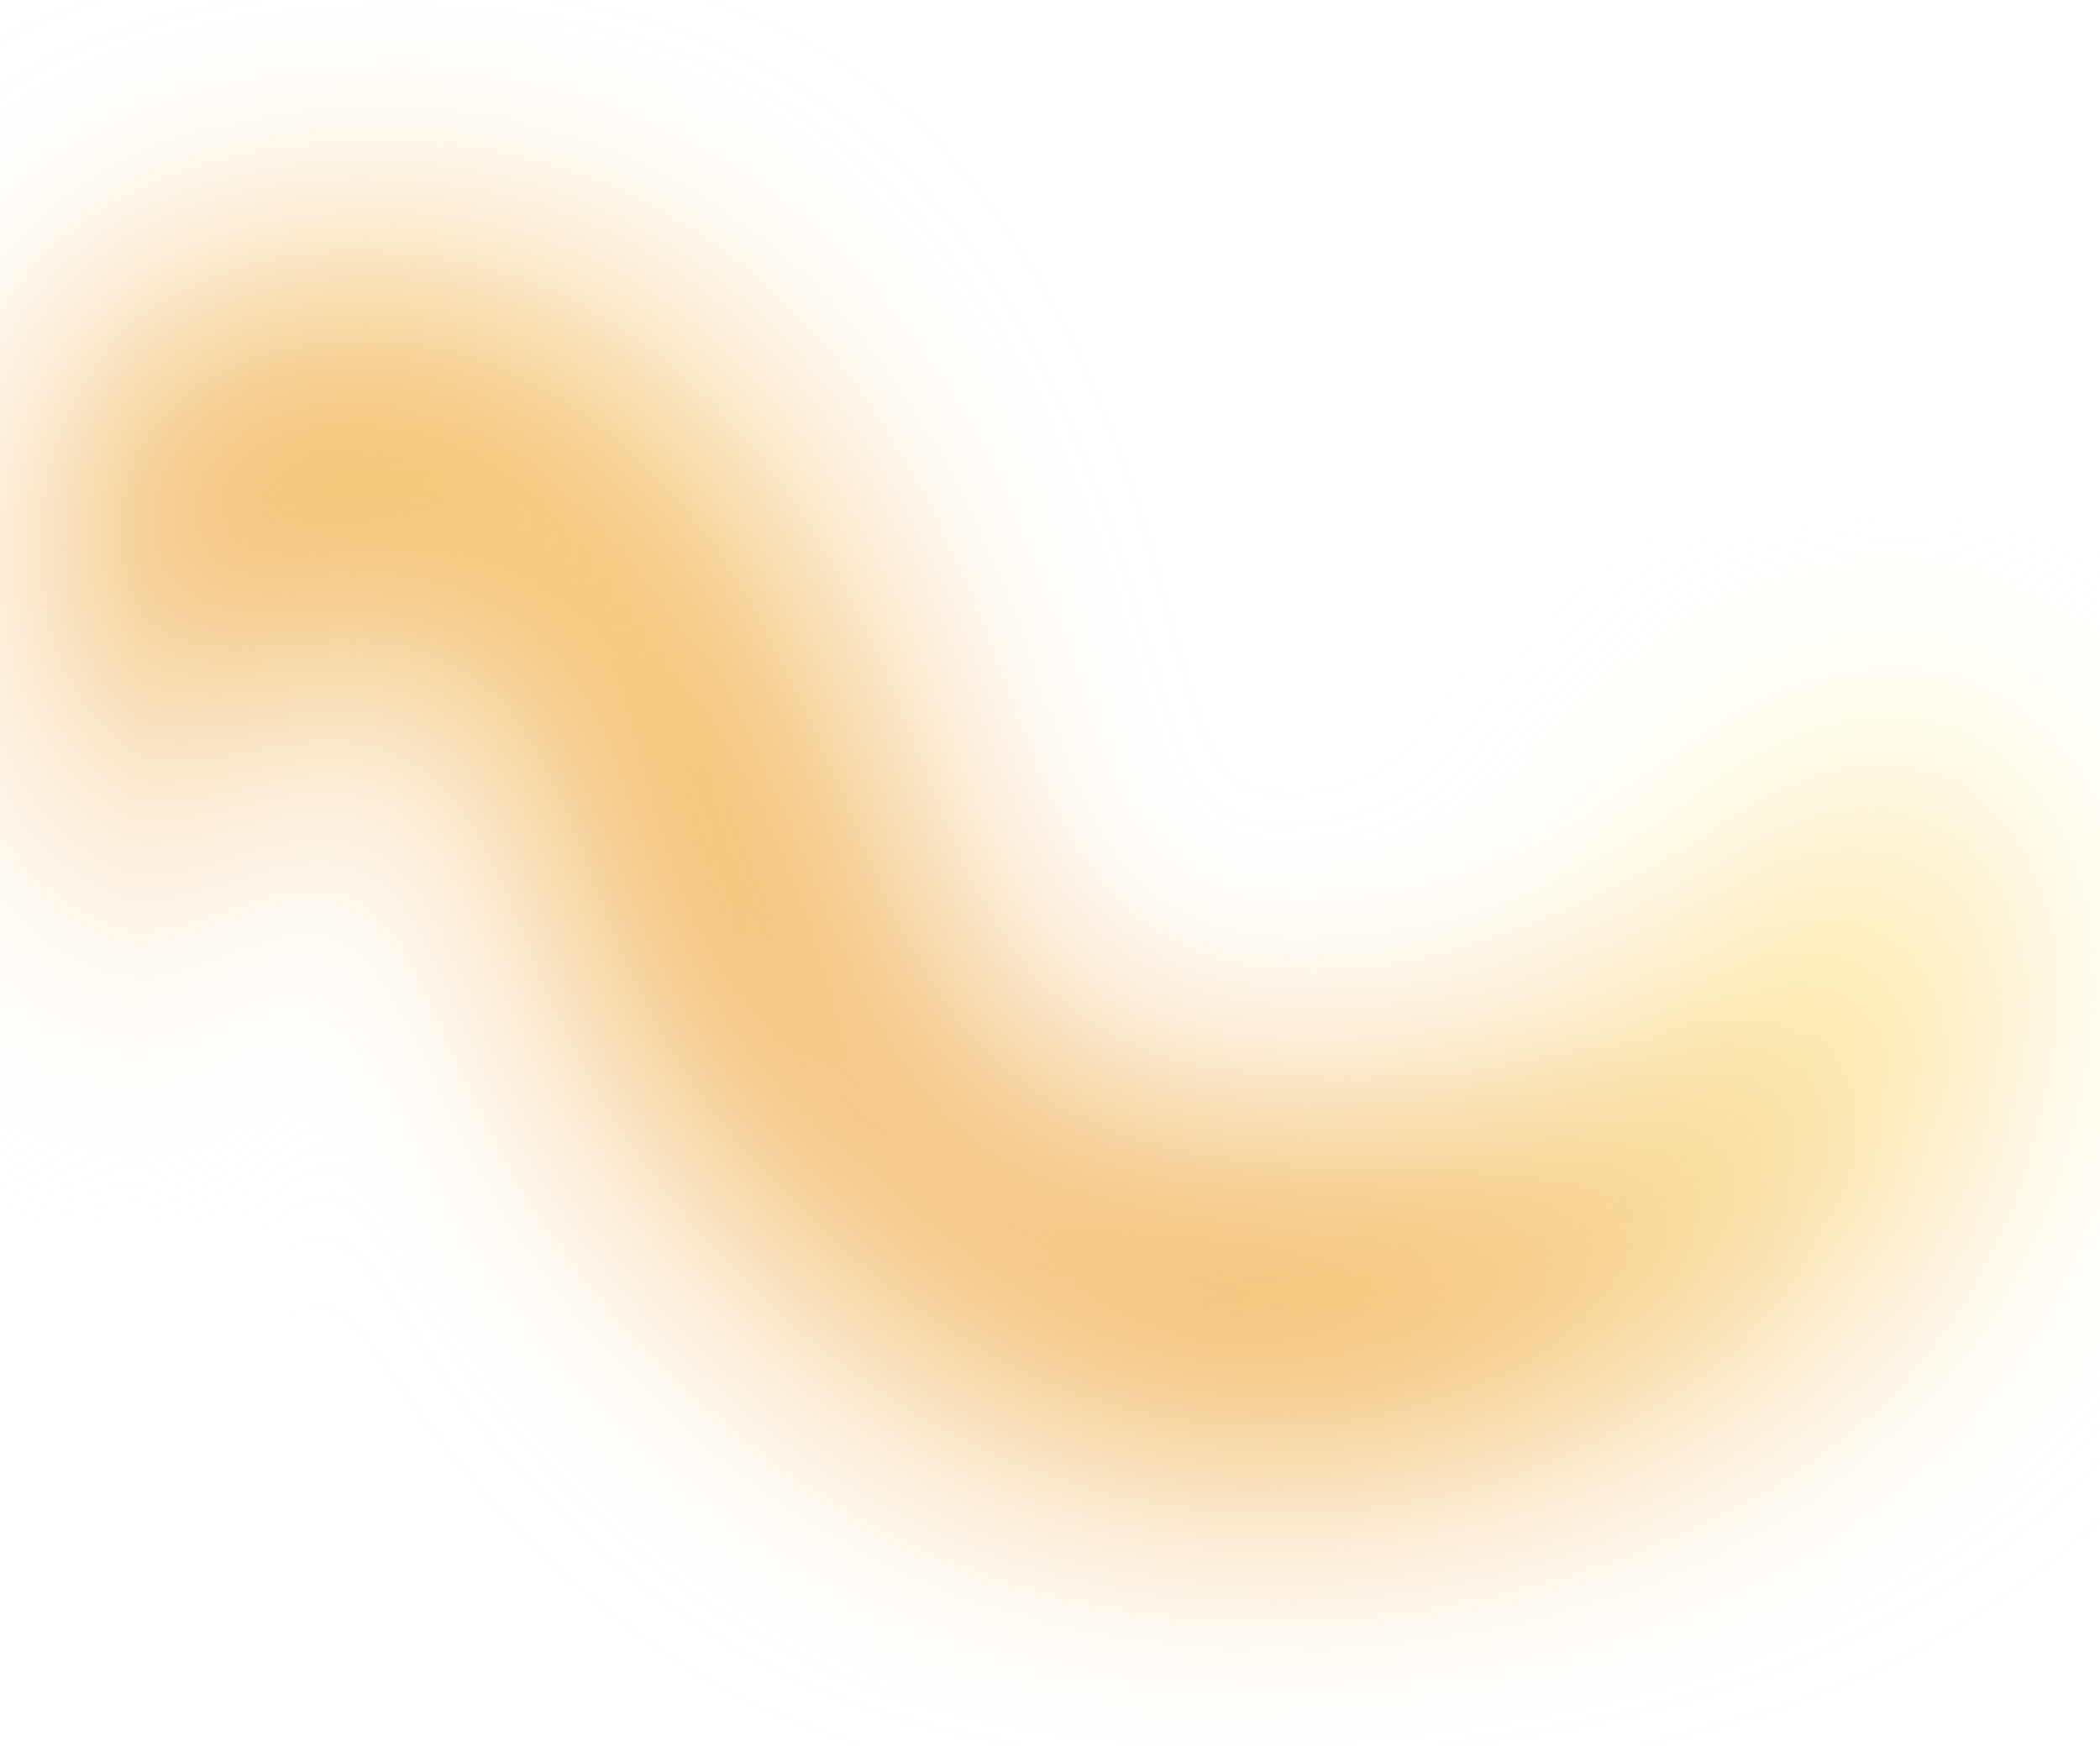
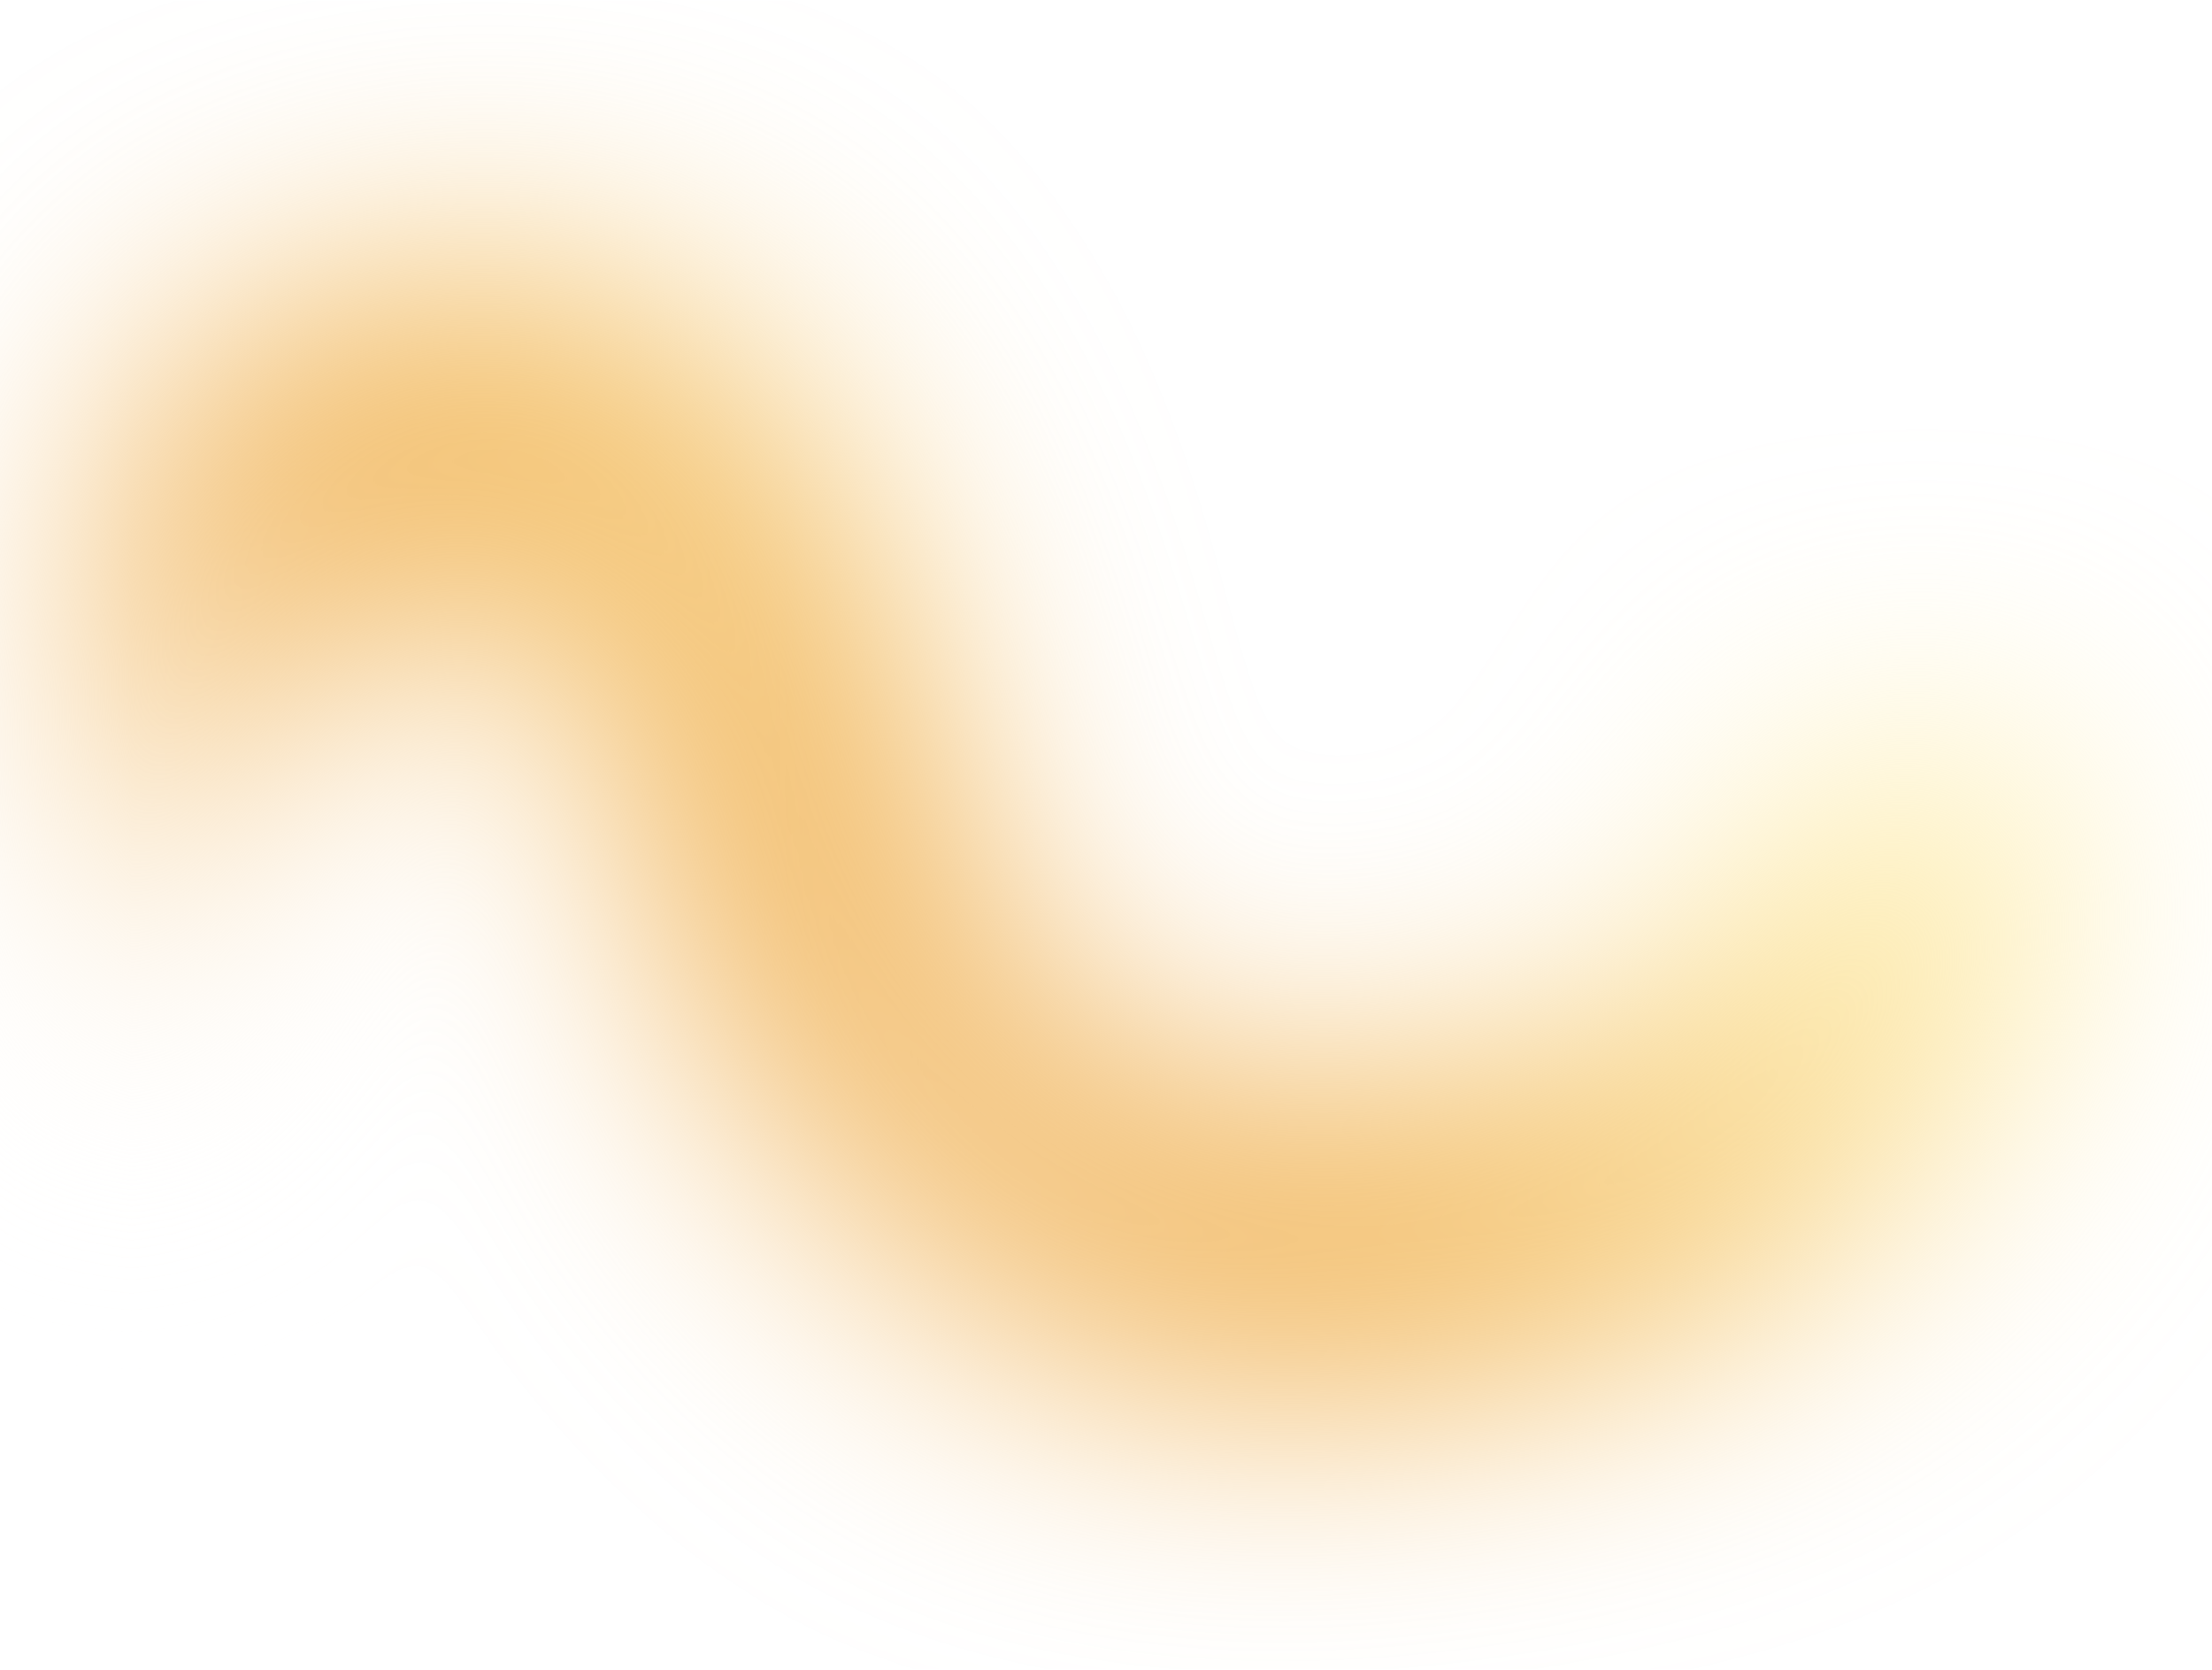
- <svg xmlns="http://www.w3.org/2000/svg" width="1440" height="1197" viewBox="0 0 1440 1197" fill="none">
+ <svg xmlns="http://www.w3.org/2000/svg" width="1586" height="1197" viewBox="0 0 1440 1197" fill="none">
  <g filter="url(#filter0_f_277_80)">
    <path d="M-43.627 669.177C-42.51 635.674 -25.444 600.974 -9.001 572.704C23.245 517.264 107.962 353.475 165.5 323.464C211.099 299.68 332.323 287.757 374.24 323.464C445.396 384.078 472.371 486.054 494.125 572.704C510.97 639.806 512.095 697.771 558.5 751C601.442 800.257 662.422 869.654 726 885C830.379 910.195 955.445 888.741 1060.66 865.934C1164 843.534 1272.5 731 1305 629.5" stroke="url(#paint0_linear_277_80)" stroke-width="200" stroke-linecap="round" />
  </g>
  <defs>
    <filter id="filter0_f_277_80" x="-343.629" y="0.935" width="1948.66" height="1195.35" filterUnits="userSpaceOnUse" color-interpolation-filters="sRGB">
      <feFlood flood-opacity="0" result="BackgroundImageFix" />
      <feBlend mode="normal" in="SourceGraphic" in2="BackgroundImageFix" result="shape" />
      <feGaussianBlur stdDeviation="100" result="effect1_foregroundBlur_277_80" />
    </filter>
    <linearGradient id="paint0_linear_277_80" x1="855.5" y1="301" x2="295.691" y2="980.347" gradientUnits="userSpaceOnUse">
      <stop stop-color="#FEECA4" />
      <stop offset="0.532" stop-color="#EEA73D" />
      <stop offset="1" stop-color="white" />
    </linearGradient>
  </defs>
</svg>
